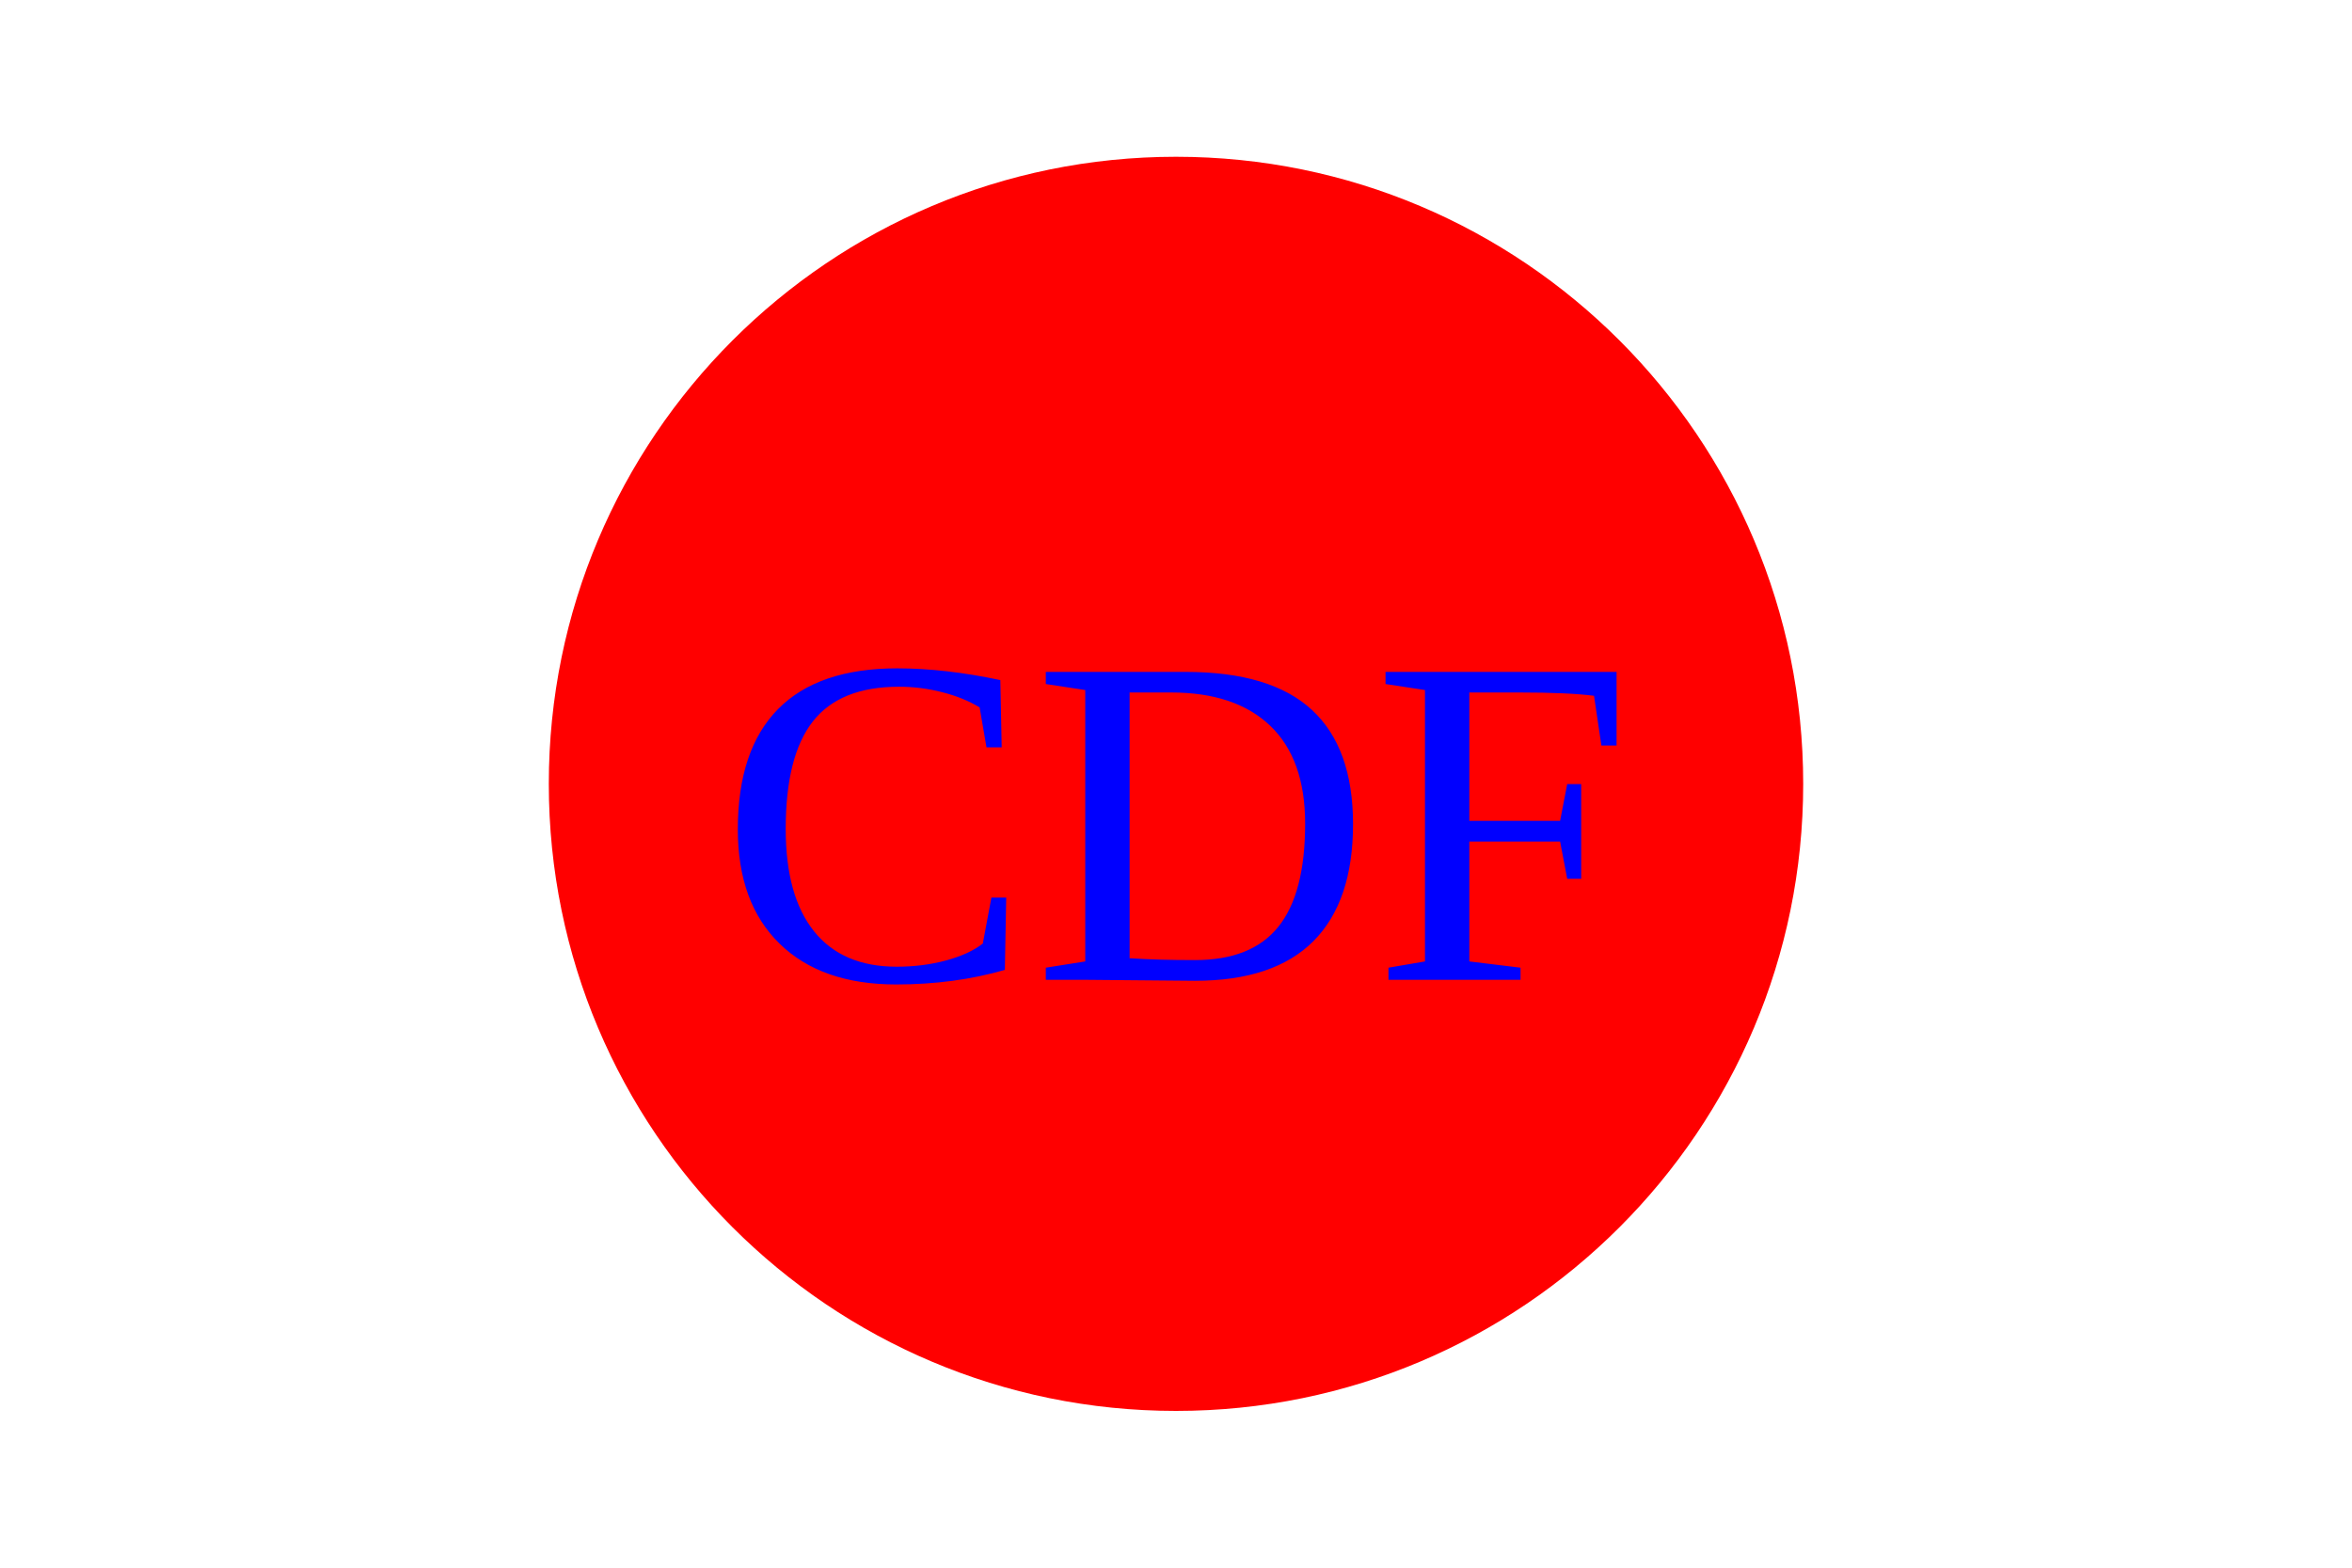
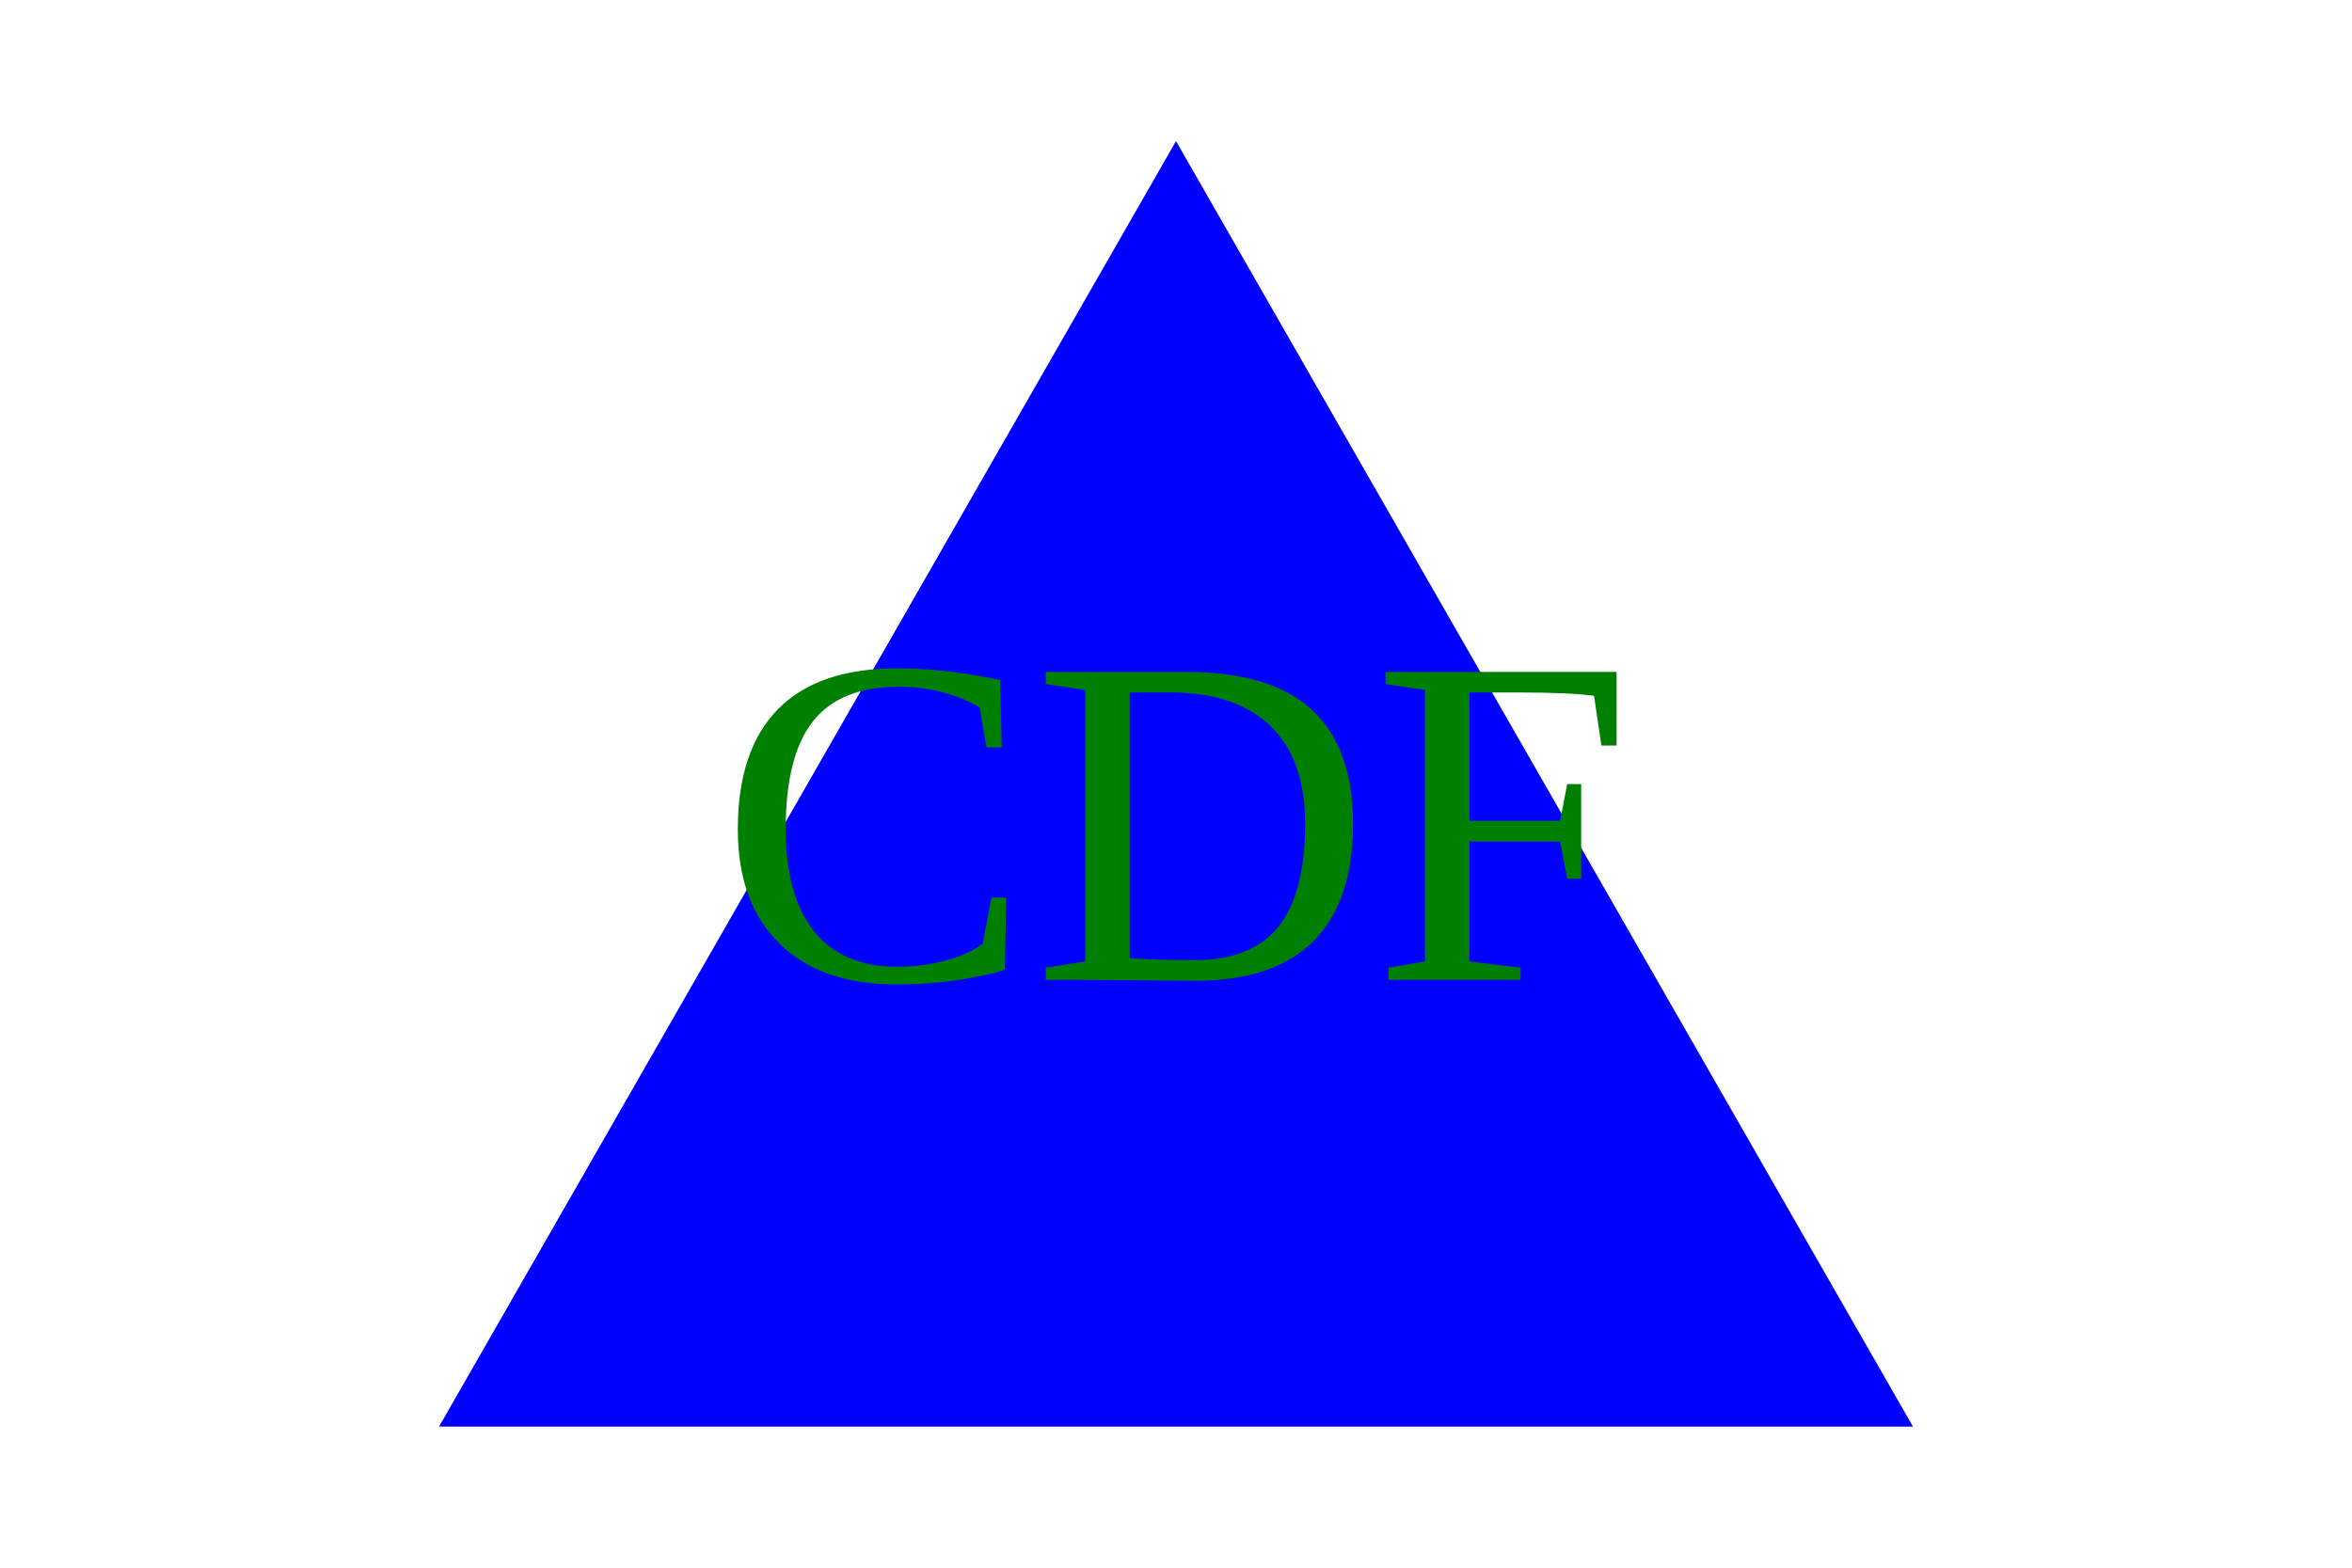
<svg xmlns="http://www.w3.org/2000/svg" version="1.1" width="300" height="200">
-   <circle cx="150" cy="100" r="80" fill="red" />
-   <text x="150" y="125" font-size="60" text-anchor="middle" fill="blue">CDF</text>
+   <polygon points="150, 18 244, 182 56, 182" fill="blue" />
+   <text x="150" y="125" font-size="60" text-anchor="middle" fill="green">CDF</text>
</svg>
